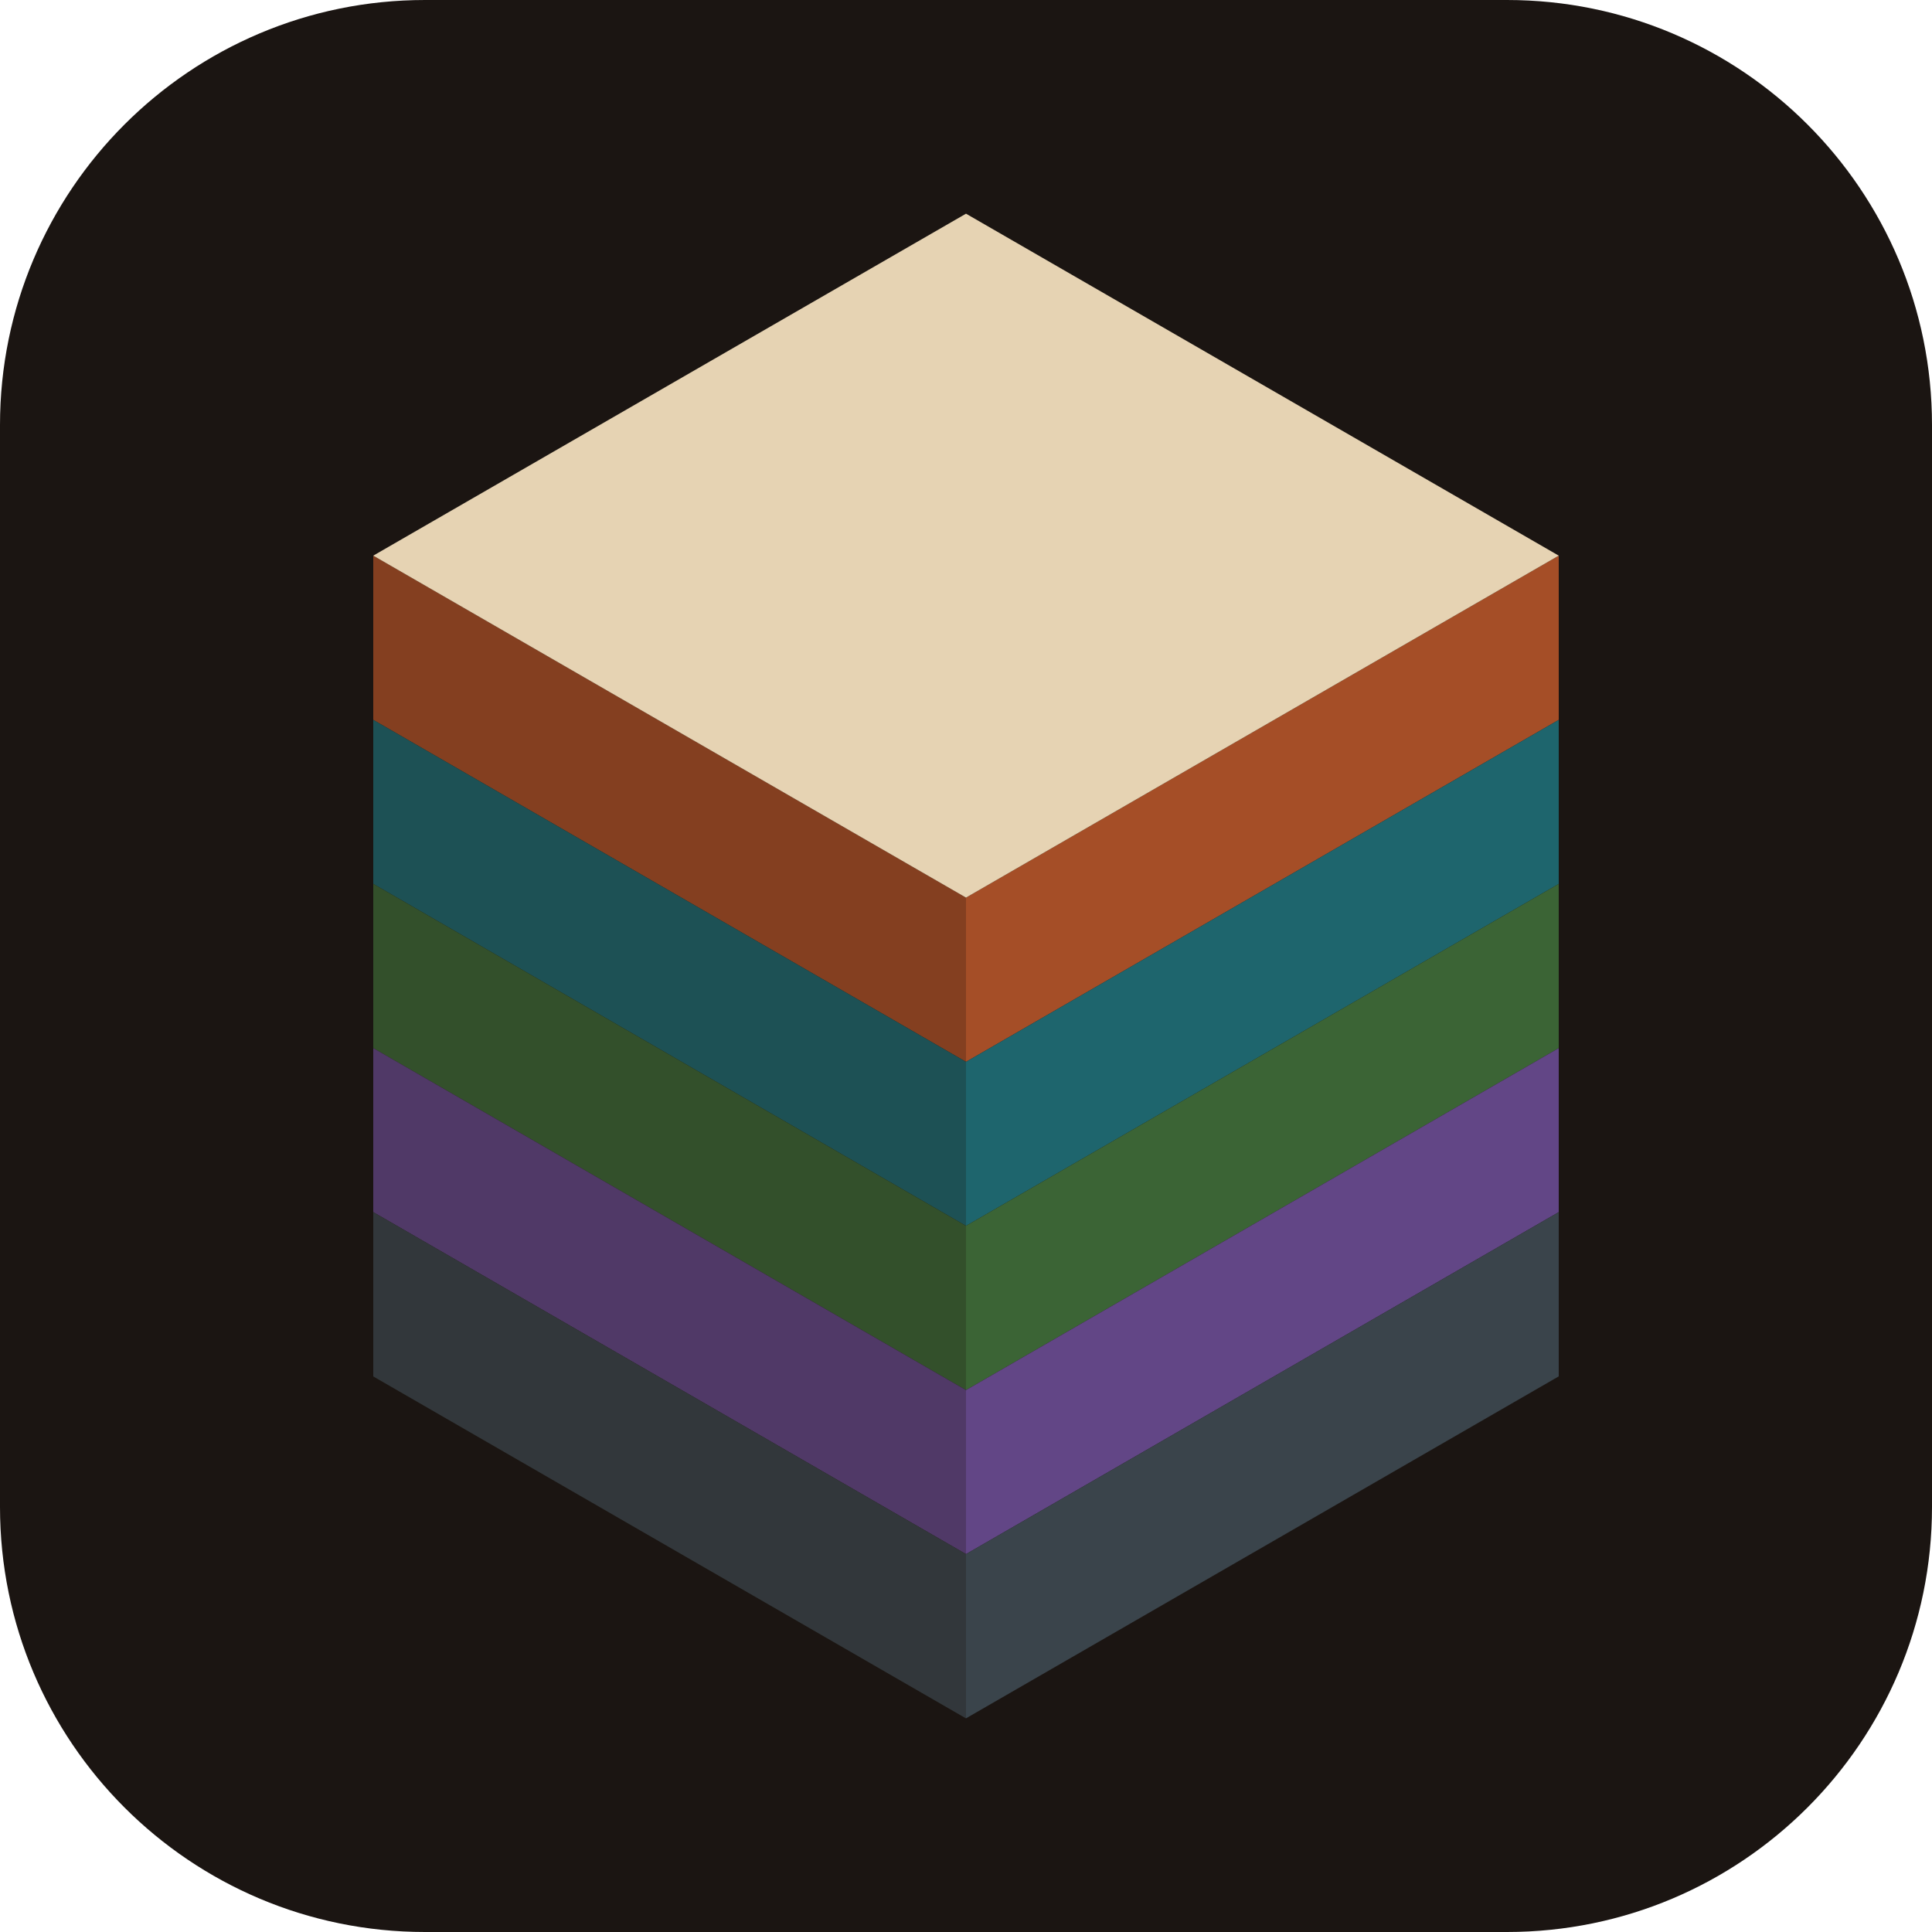
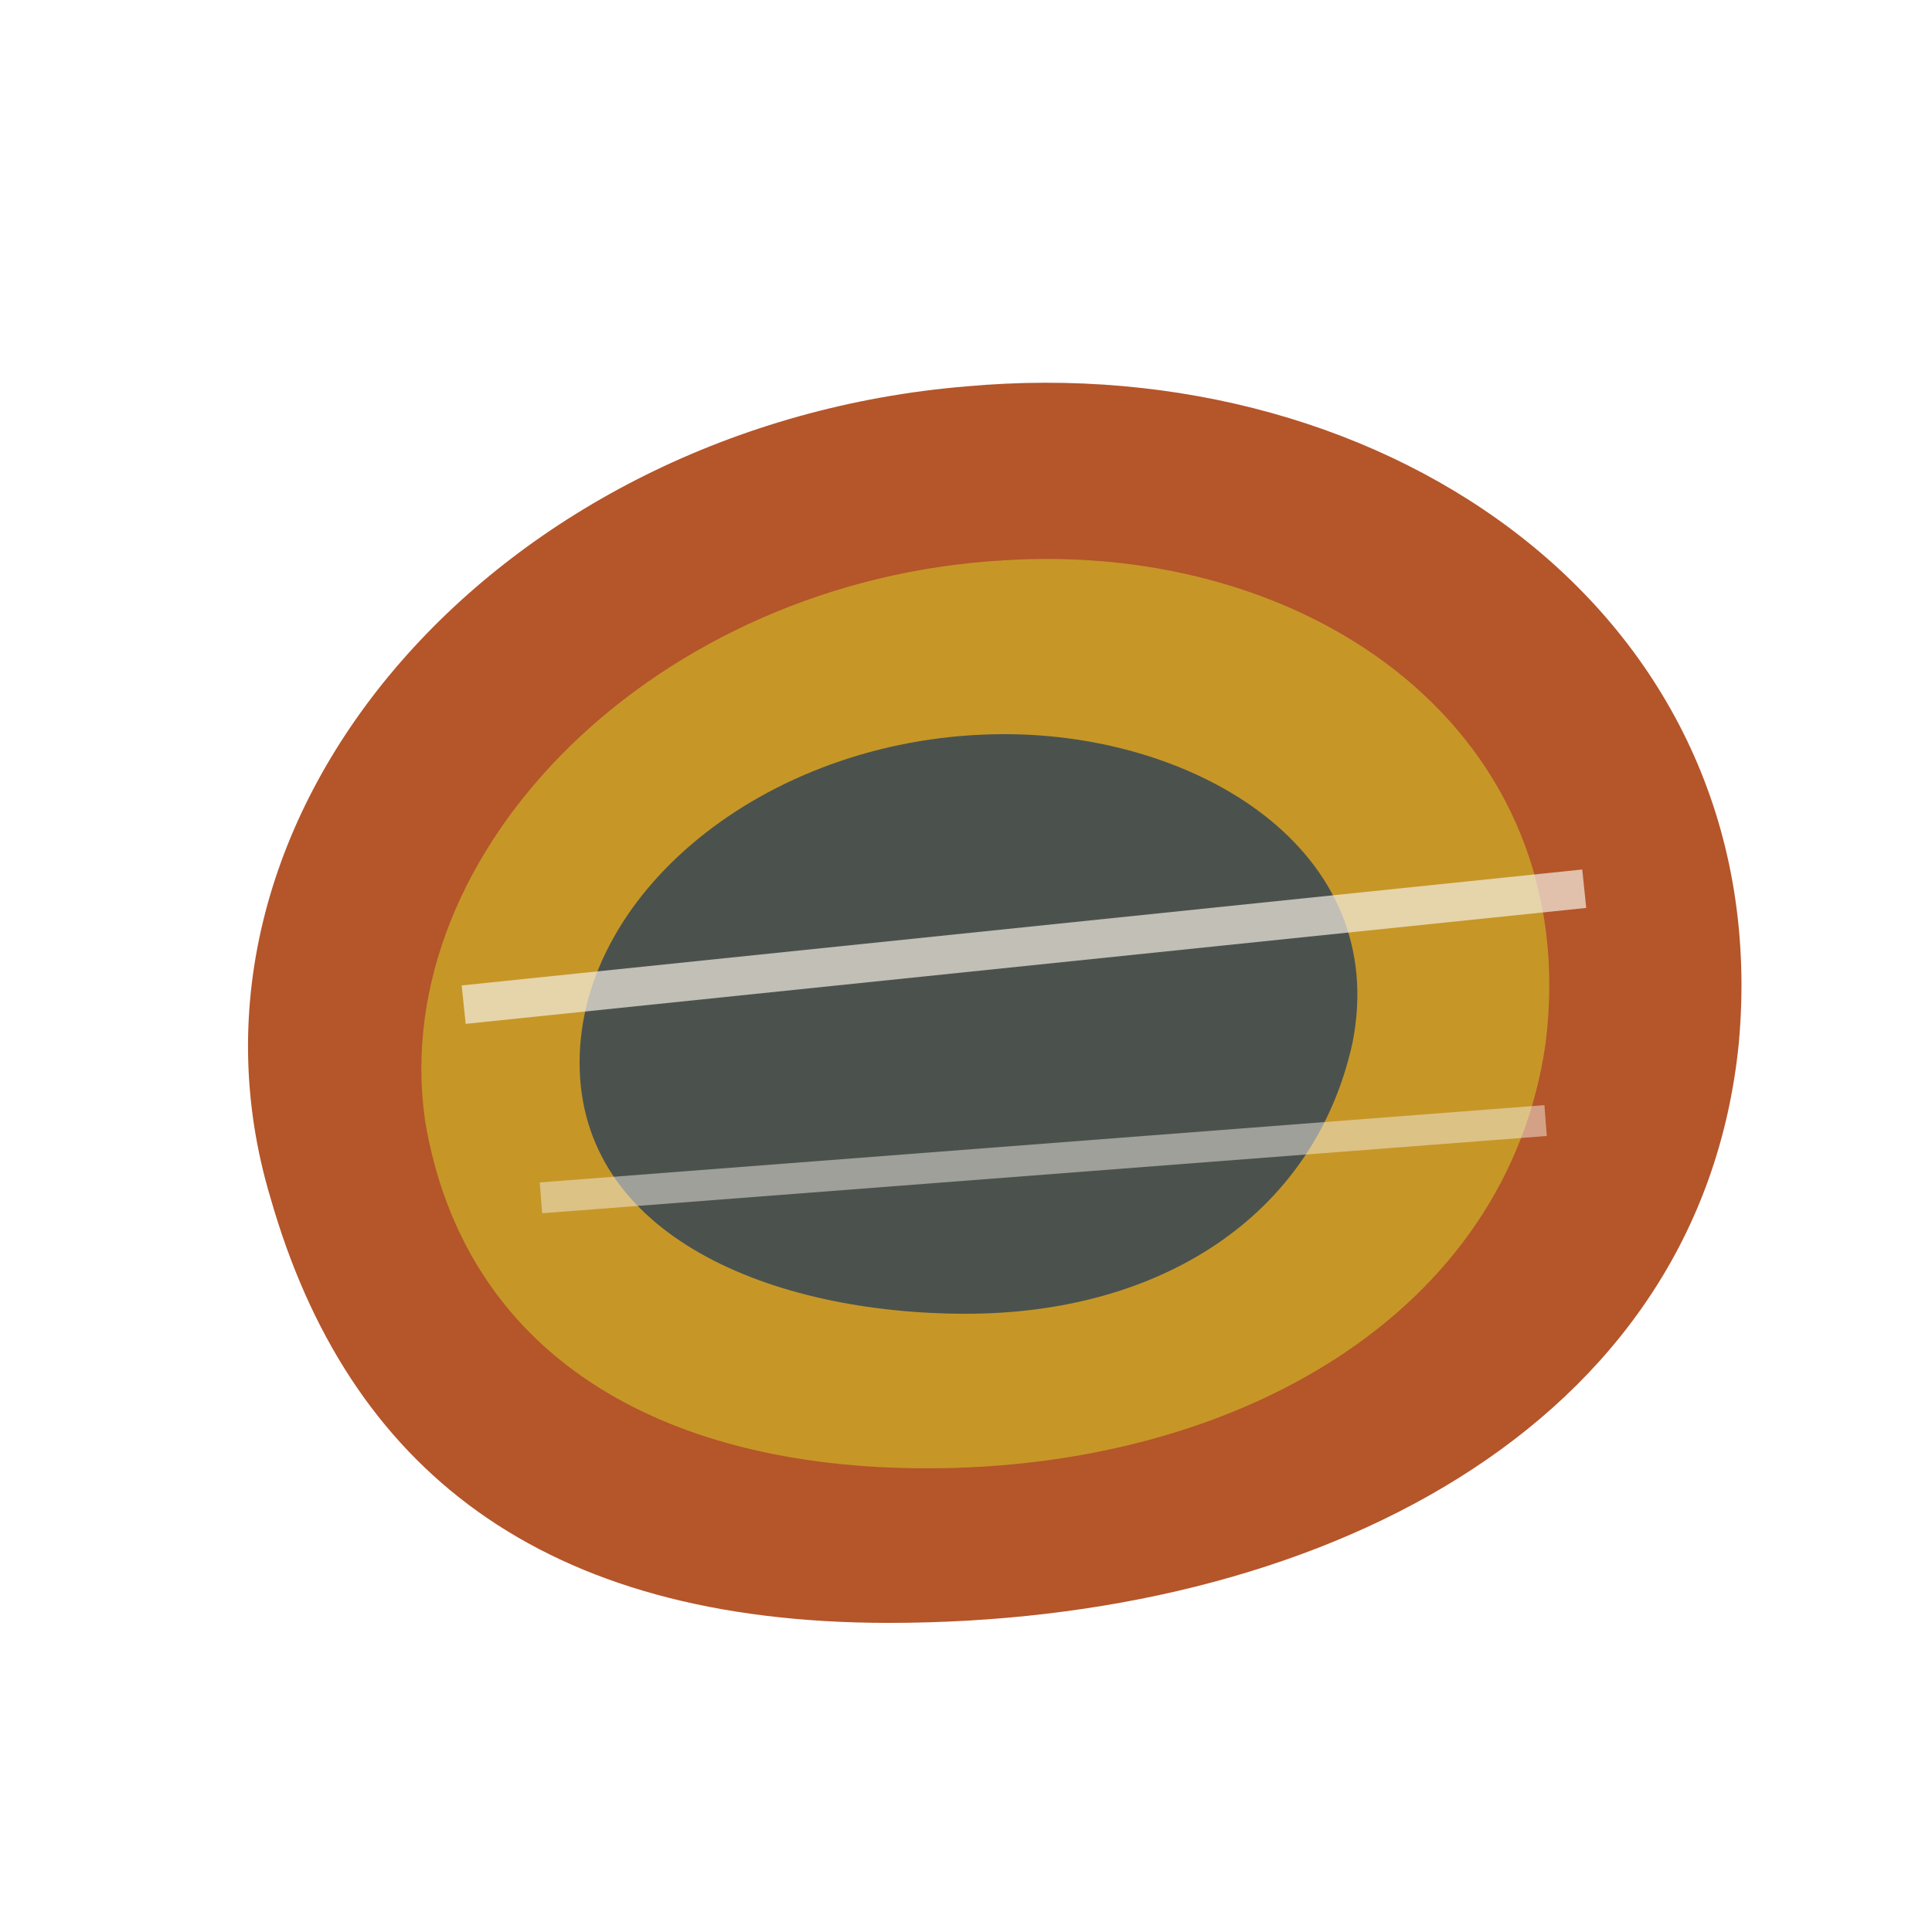
<svg xmlns="http://www.w3.org/2000/svg" viewBox="0 0 100 100">
-   <rect width="100" height="100" rx="22" fill="#1b1512" />
-   <polygon points="19.32,28.76 50.00,46.46 50.00,54.96 19.32,37.26" fill="#B5552A" />
-   <polygon points="50.00,46.46 80.68,28.76 80.68,37.26 50.00,54.96" fill="#B5552A" />
-   <polygon points="19.32,37.26 50.00,54.96 50.00,63.45 19.32,45.75" fill="#1F6F78" />
-   <polygon points="50.00,54.96 80.68,37.26 80.68,45.75 50.00,63.45" fill="#1F6F78" />
-   <polygon points="19.32,45.75 50.00,63.45 50.00,71.95 19.32,54.25" fill="#3F6E3A" />
-   <polygon points="50.00,63.45 80.68,45.75 80.68,54.25 50.00,71.95" fill="#3F6E3A" />
-   <polygon points="19.32,54.25 50.00,71.95 50.00,80.44 19.32,62.74" fill="#6A4C93" />
-   <polygon points="50.00,71.95 80.68,54.25 80.68,62.74 50.00,80.44" fill="#6A4C93" />
-   <polygon points="19.32,62.74 50.00,80.44 50.00,88.94 19.32,71.24" fill="#3E4A52" />
-   <polygon points="50.00,80.44 80.68,62.74 80.68,71.24 50.00,88.94" fill="#3E4A52" />
-   <polygon points="19.32,28.76 50.00,46.46 50.00,88.94 19.32,71.24" fill="#1a110c" fill-opacity="0.32" />
-   <polygon points="50.00,46.46 80.68,28.76 80.68,71.24 50.00,88.94" fill="#1a110c" fill-opacity="0.1" />
-   <polygon points="50.00,11.06 80.68,28.76 50.00,46.46 19.32,28.76" fill="#e6d3b3" />
+   <path d="M14,62 C8,42 26,22 50,20 C72,18 92,32 90,54 C88,74 68,84 46,84 C28,84 18,76 14,62 Z" fill="#B5552A" />
+   <path d="M22,58 C20,44 34,30 52,29 C68,28 82,38 80,54 C78,68 64,76 48,76 C34,76 24,70 22,58 Z" fill="#C9A227" opacity=".85" />
+   <path d="M30,55 C30,46 40,38 52,38 C62,38 72,44 70,54 C68,63 60,68 50,68 C40,68 30,64 30,55 Z" fill="#3E4A52" opacity=".9" />
+   <path d="M24,52 L82,46" stroke="#F4EEE3" stroke-width="2" opacity=".7" />
+   <path d="M28,62 L80,58" stroke="#F4EEE3" stroke-width="1.6" opacity=".5" />
</svg>
